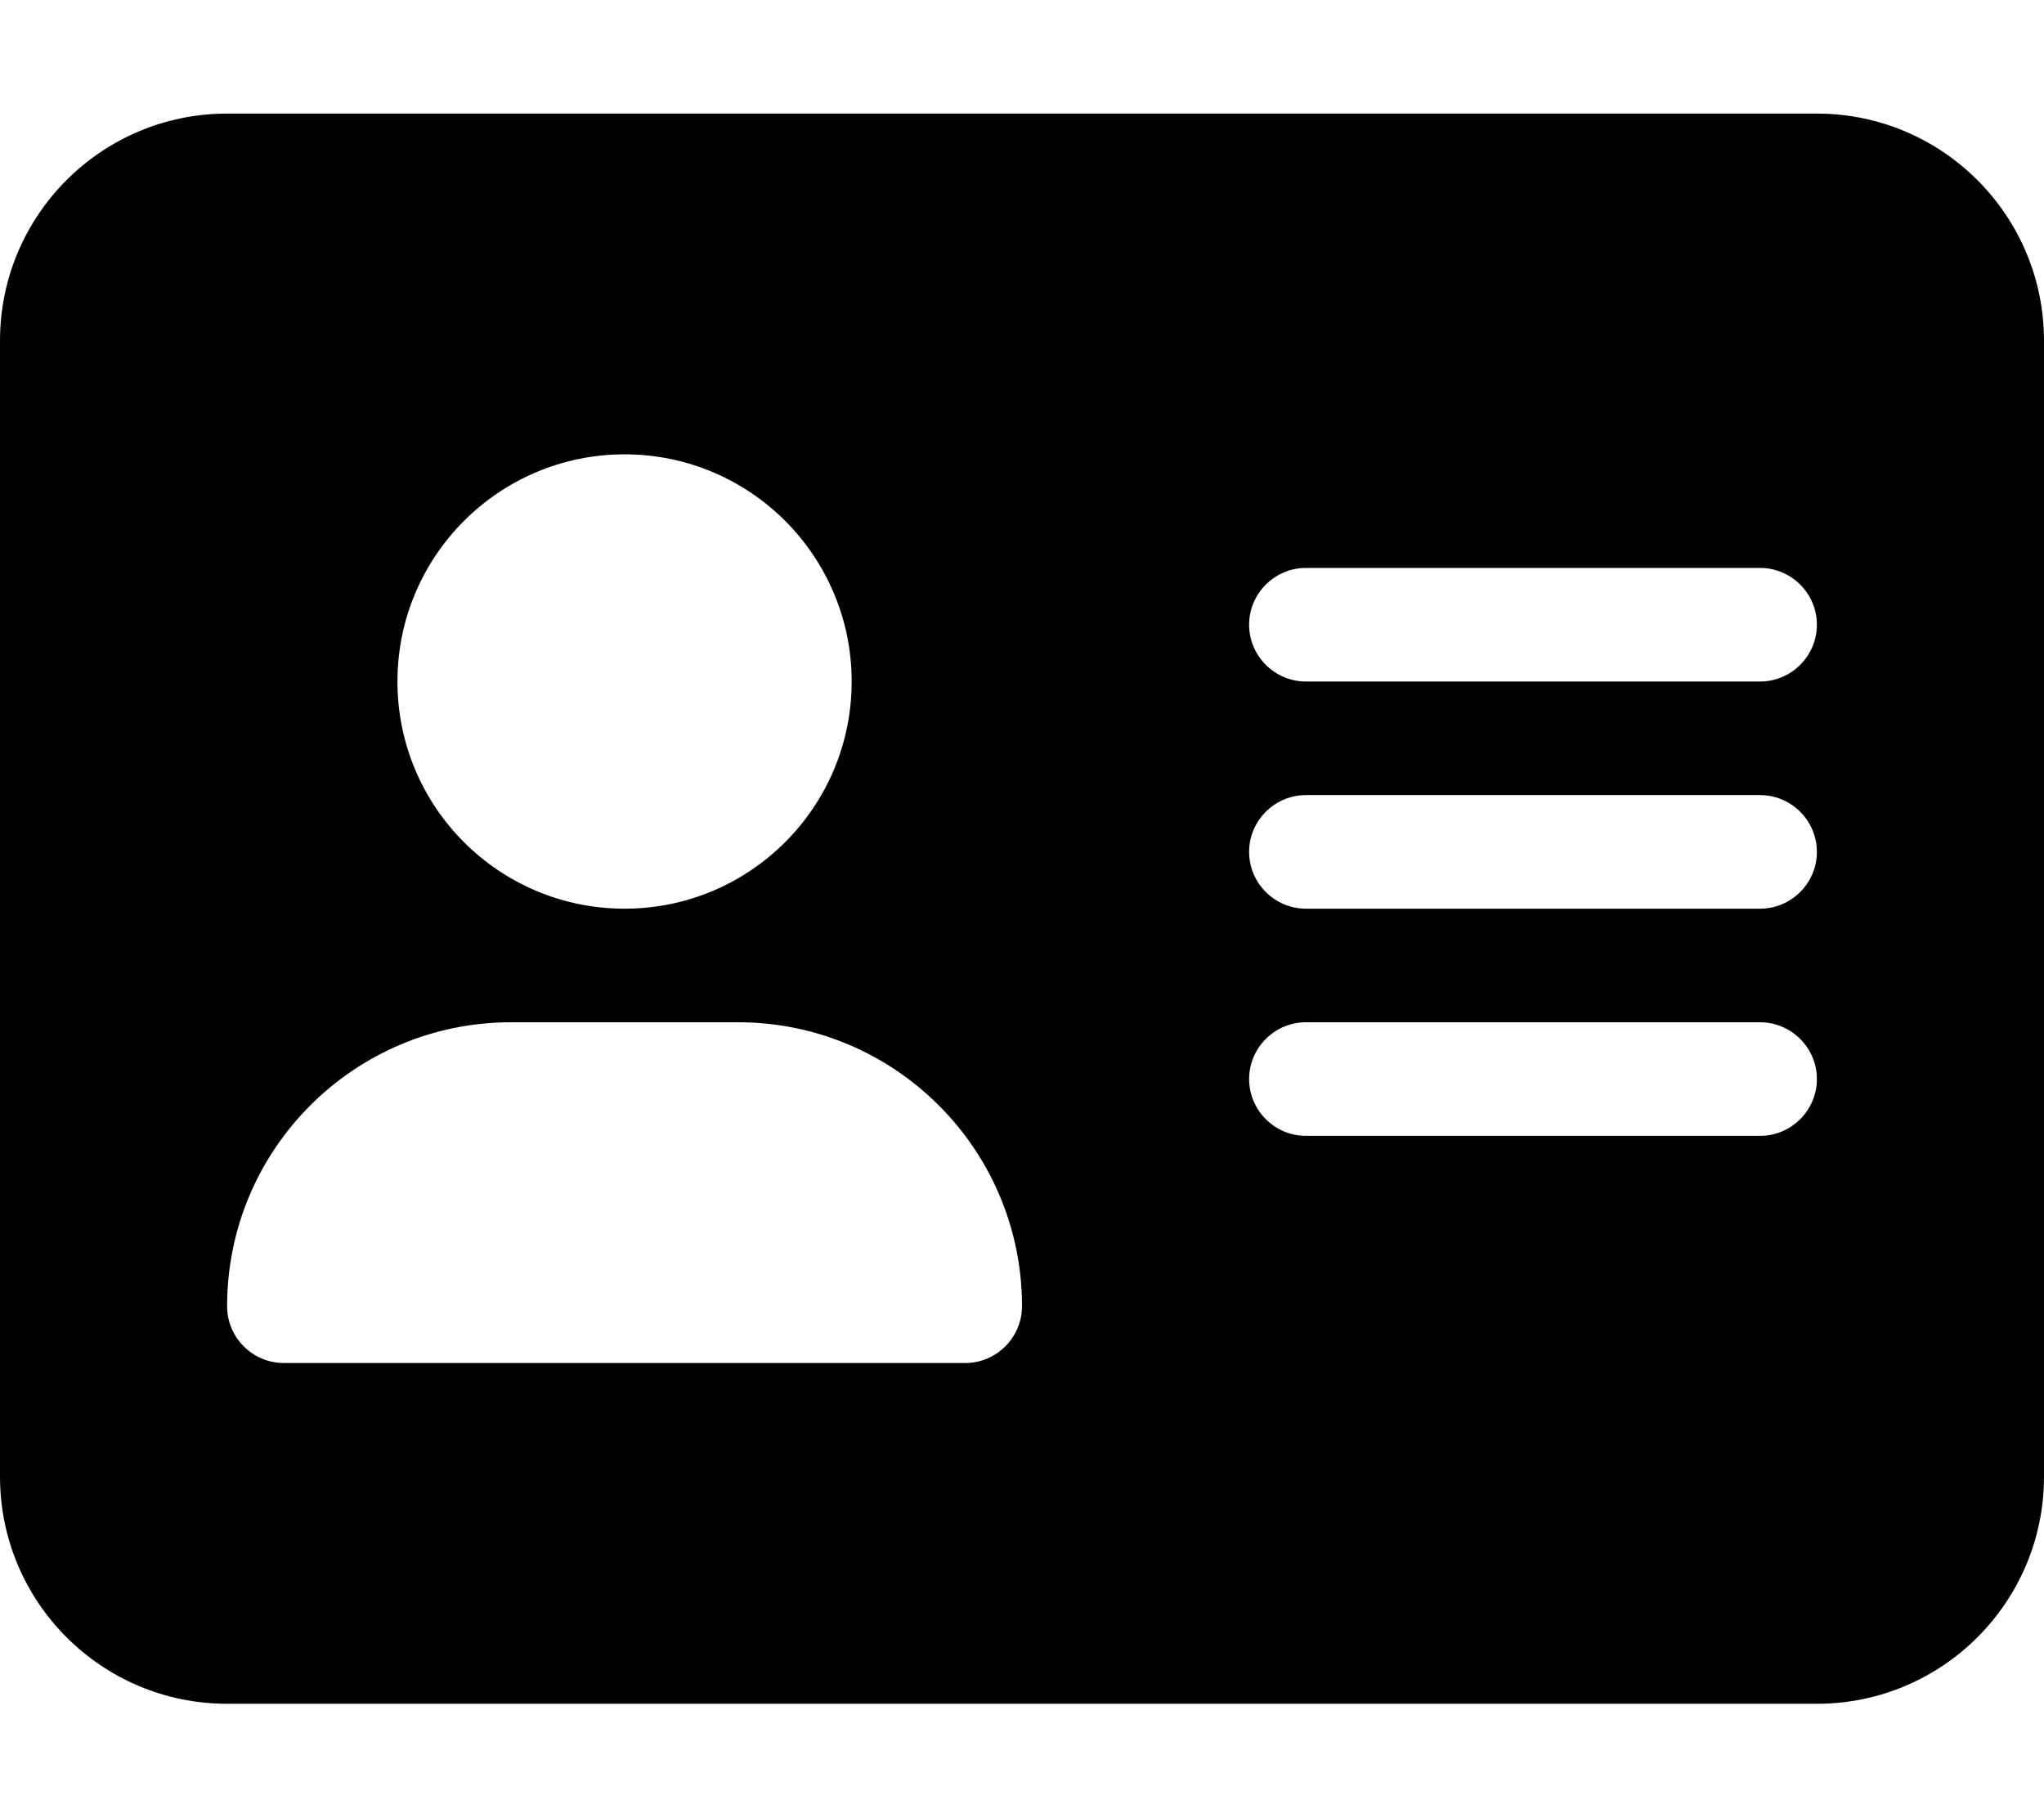
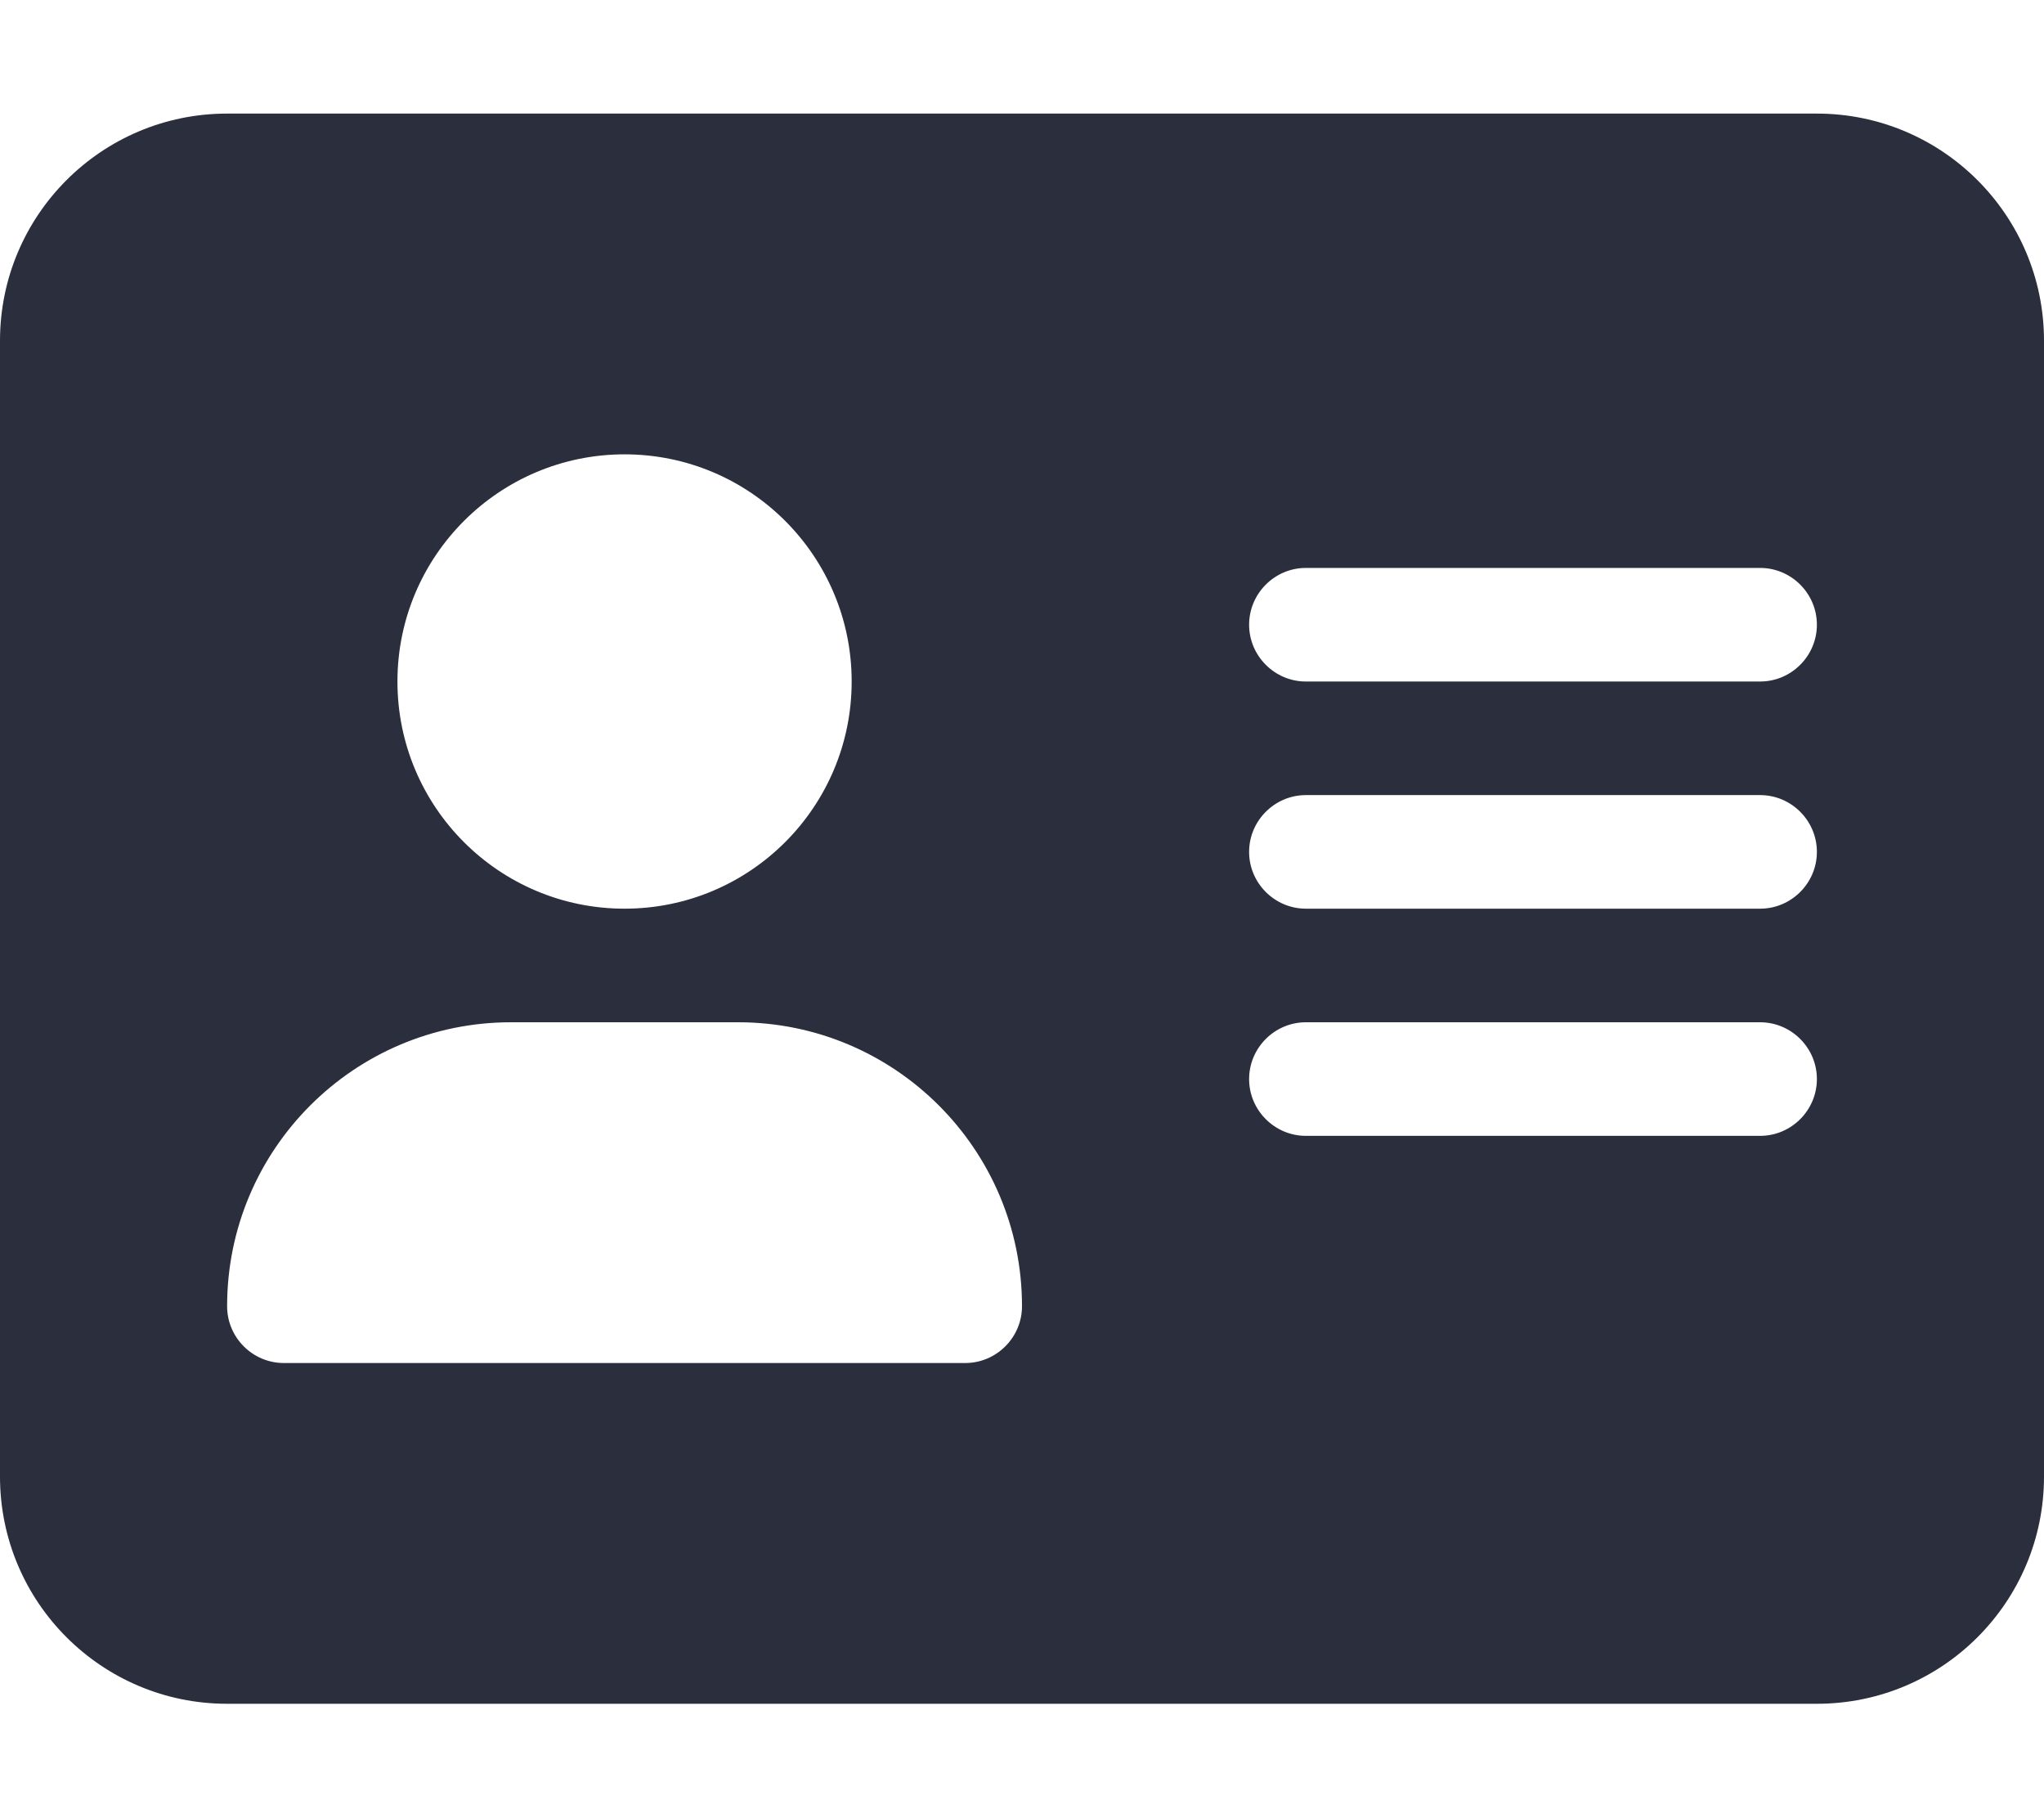
<svg xmlns="http://www.w3.org/2000/svg" viewBox="0 0 576 512">
-   <path d="M512 32H64C28.65 32 0 60.65 0 96v320c0 35.35 28.65 64 64 64h448c35.35 0 64-28.65 64-64V96C576 60.65 547.3 32 512 32zM176 128c35.35 0 64 28.65 64 64s-28.65 64-64 64s-64-28.65-64-64S140.7 128 176 128zM272 384h-192C71.16 384 64 376.8 64 368C64 323.8 99.82 288 144 288h64c44.18 0 80 35.82 80 80C288 376.8 280.8 384 272 384zM496 320h-128C359.2 320 352 312.8 352 304S359.2 288 368 288h128C504.8 288 512 295.2 512 304S504.8 320 496 320zM496 256h-128C359.2 256 352 248.8 352 240S359.2 224 368 224h128C504.8 224 512 231.2 512 240S504.8 256 496 256zM496 192h-128C359.2 192 352 184.8 352 176S359.2 160 368 160h128C504.8 160 512 167.2 512 176S504.8 192 496 192z" />
+   <path fill="#2a2e3d" d="M512 32H64C28.65 32 0 60.65 0 96v320c0 35.35 28.65 64 64 64h448c35.35 0 64-28.65 64-64V96C576 60.65 547.3 32 512 32zM176 128c35.35 0 64 28.65 64 64s-28.65 64-64 64s-64-28.65-64-64S140.7 128 176 128zM272 384h-192C71.16 384 64 376.8 64 368C64 323.8 99.82 288 144 288h64c44.18 0 80 35.82 80 80C288 376.8 280.8 384 272 384zM496 320h-128C359.2 320 352 312.8 352 304S359.2 288 368 288h128C504.8 288 512 295.2 512 304S504.8 320 496 320zM496 256h-128C359.2 256 352 248.8 352 240S359.2 224 368 224h128C504.8 224 512 231.2 512 240S504.8 256 496 256zM496 192h-128C359.2 192 352 184.8 352 176S359.2 160 368 160h128C504.8 160 512 167.2 512 176S504.8 192 496 192z" />
</svg>
